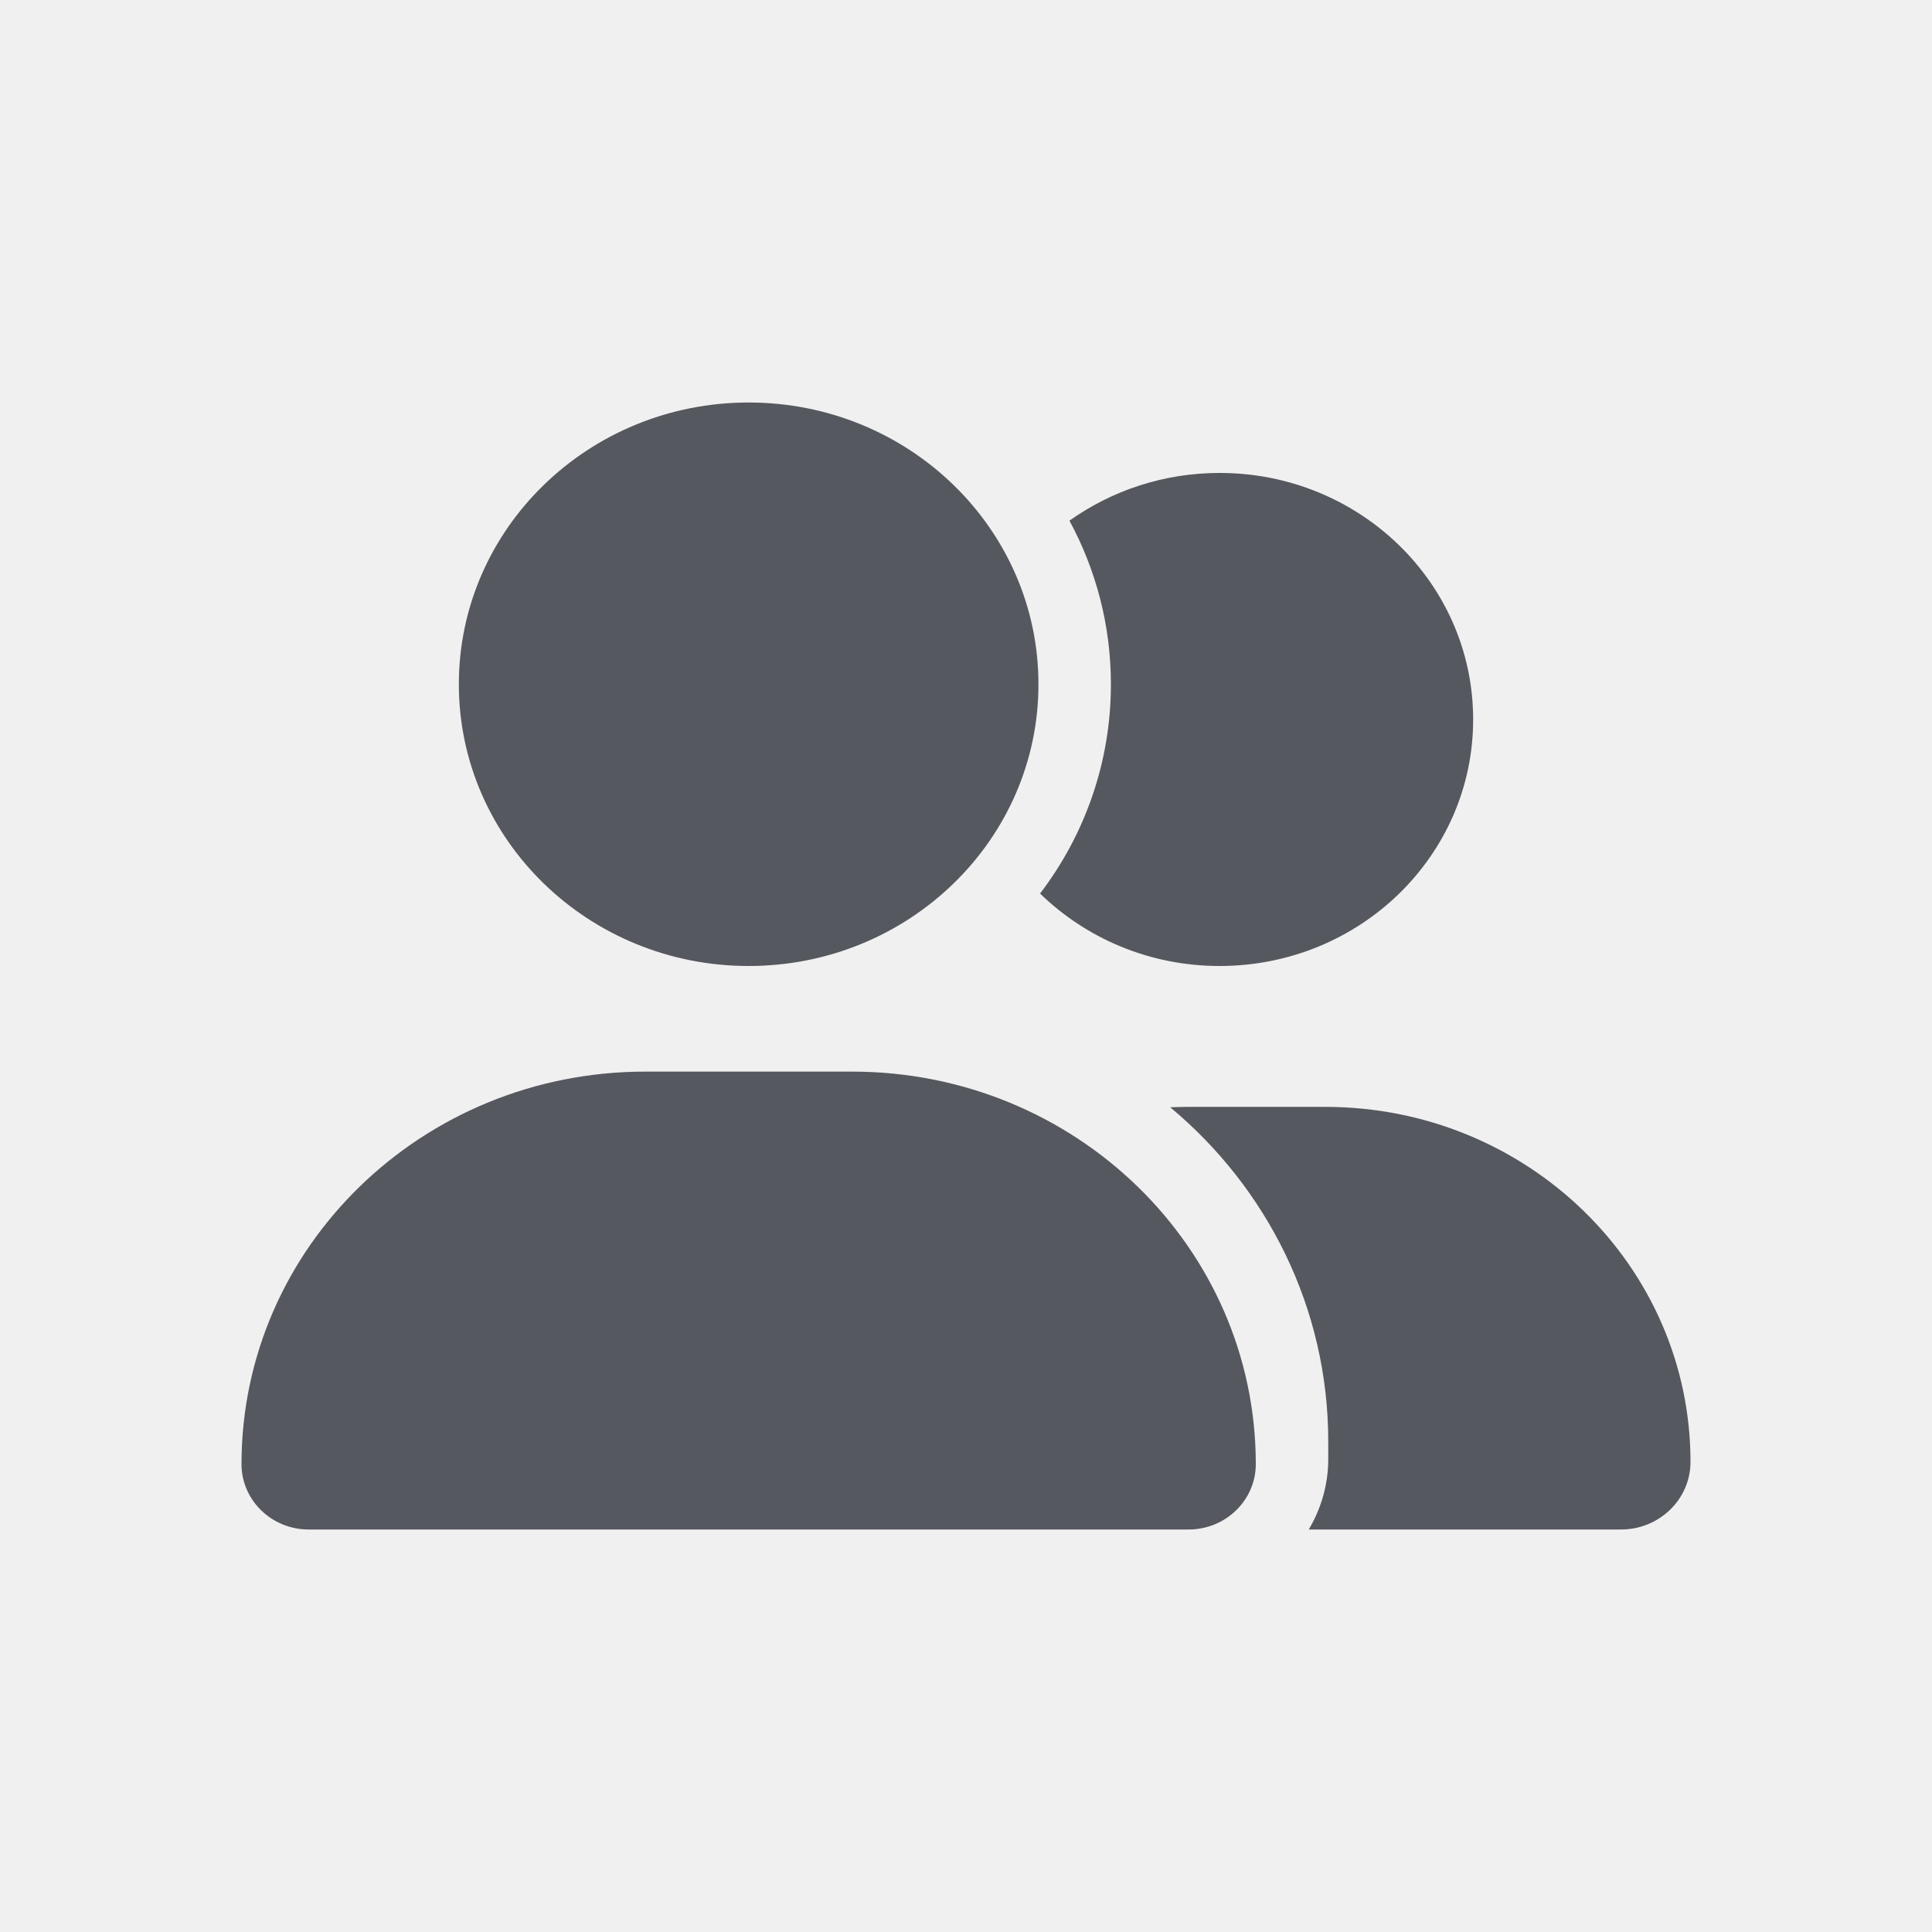
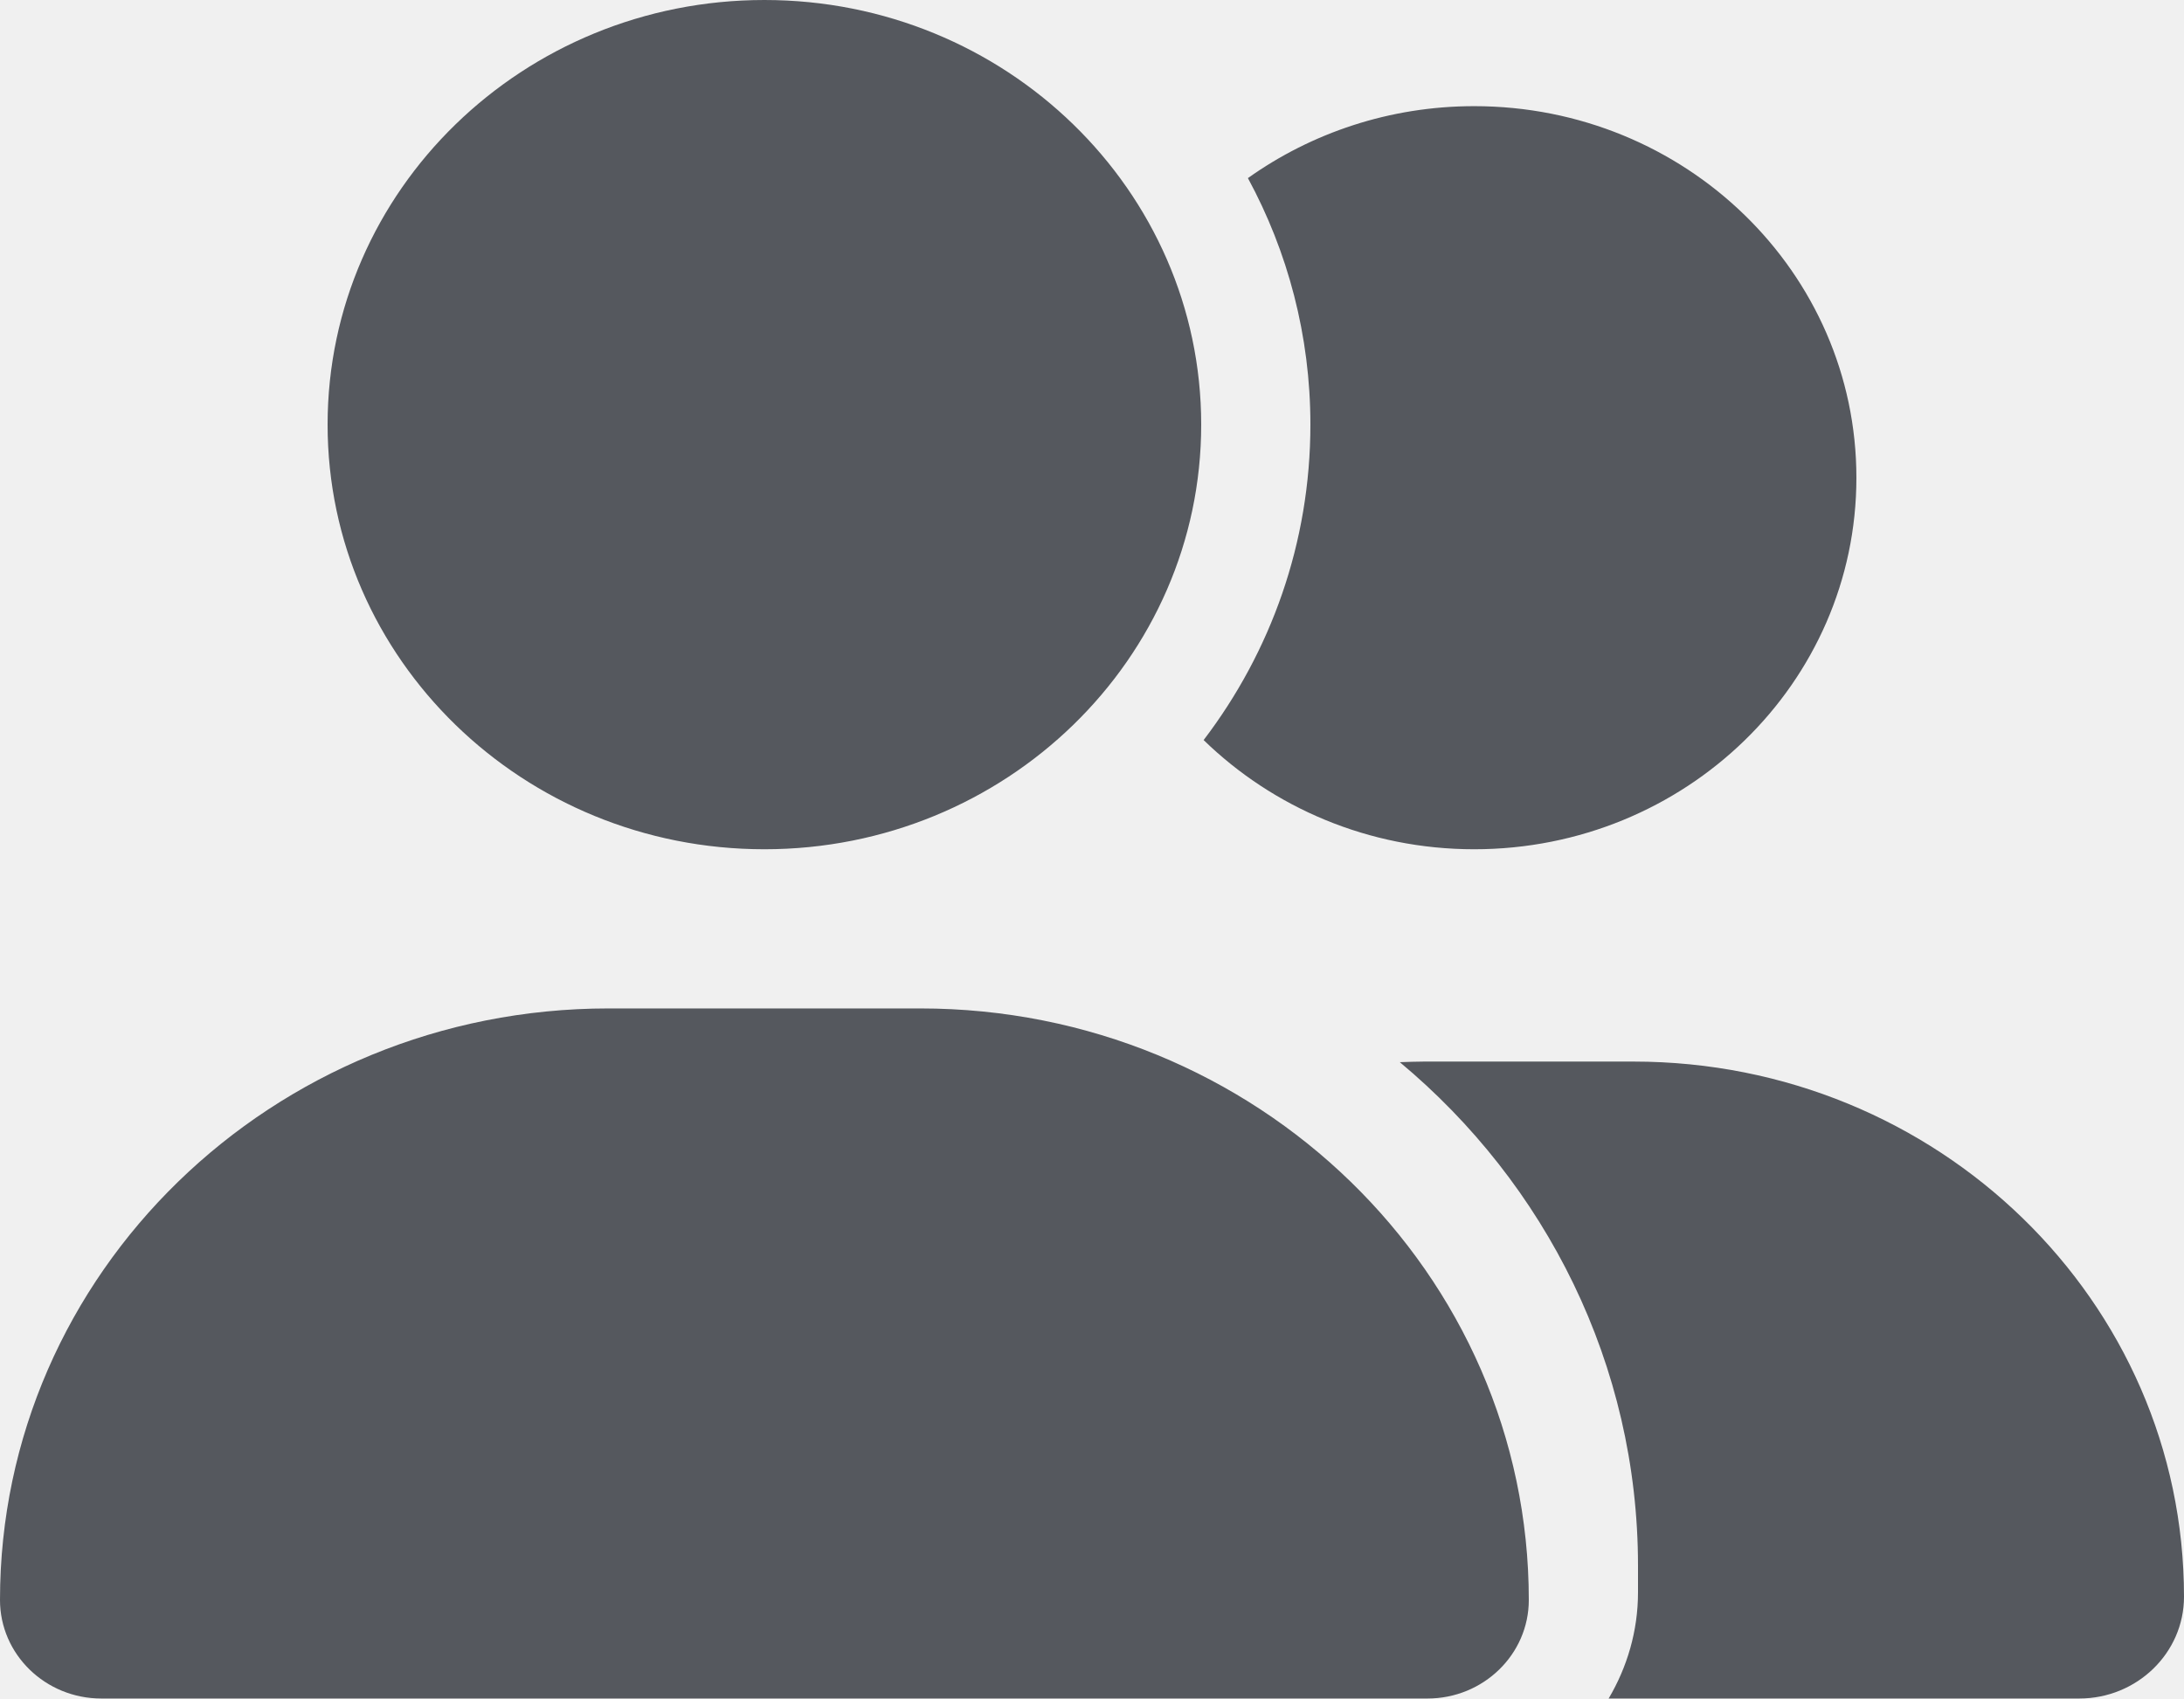
- <svg xmlns="http://www.w3.org/2000/svg" width="24" height="24" viewBox="0 0 24 24" fill="none">
-   <g clip-path="url(#clip0_5804_5788)">
-     <path d="M12.9 8.5C12.9 10.433 11.288 12 9.3 12C7.312 12 5.7 10.433 5.7 8.5C5.7 6.567 7.312 5 9.3 5C11.288 5 12.9 6.567 12.9 8.5ZM3 18.188C3 15.495 5.244 13.312 8.015 13.312H10.585C13.356 13.312 15.6 15.495 15.6 18.188C15.6 18.636 15.226 19 14.765 19H3.835C3.374 19 3 18.636 3 18.188ZM20.137 19H16.258C16.41 18.743 16.5 18.445 16.5 18.125V17.906C16.5 16.247 15.738 14.756 14.537 13.755C14.604 13.753 14.669 13.75 14.737 13.75H16.463C18.969 13.75 21 15.724 21 18.16C21 18.625 20.612 19 20.137 19ZM15.15 12C14.278 12 13.491 11.655 12.92 11.1C13.474 10.373 13.8 9.473 13.8 8.5C13.8 7.767 13.614 7.075 13.285 6.468C13.808 6.096 14.453 5.875 15.15 5.875C16.891 5.875 18.3 7.245 18.3 8.938C18.3 10.63 16.891 12 15.15 12Z" fill="#55585E" />
-   </g>
-   <defs>
-     <clipPath id="clip0_5804_5788">
-       <rect width="18" height="14" fill="white" transform="translate(3 5)" />
-     </clipPath>
-   </defs>
+ <svg xmlns="http://www.w3.org/2000/svg" width="18" height="14" viewBox="0 0 18 14" fill="none">
+   <path d="M9.9 3.5C9.9 5.433 8.288 7 6.3 7C4.312 7 2.7 5.433 2.7 3.5C2.7 1.567 4.312 0 6.3 0C8.288 0 9.9 1.567 9.9 3.5ZM0 13.188C0 10.495 2.244 8.312 5.015 8.312H7.585C10.356 8.312 12.6 10.495 12.6 13.188C12.6 13.636 12.226 14 11.765 14H0.835C0.374 14 0 13.636 0 13.188ZM17.137 14H13.258C13.41 13.743 13.5 13.445 13.5 13.125V12.906C13.5 11.246 12.738 9.756 11.537 8.755C11.604 8.753 11.669 8.75 11.737 8.75H13.463C15.969 8.75 18 10.724 18 13.161C18 13.625 17.612 14 17.137 14ZM12.15 7C11.278 7 10.491 6.655 9.92 6.1C10.474 5.373 10.8 4.473 10.8 3.5C10.8 2.767 10.614 2.075 10.285 1.468C10.808 1.096 11.453 0.875 12.15 0.875C13.891 0.875 15.3 2.245 15.3 3.938C15.3 5.63 13.891 7 12.15 7Z" fill="#55585E" />
</svg>
